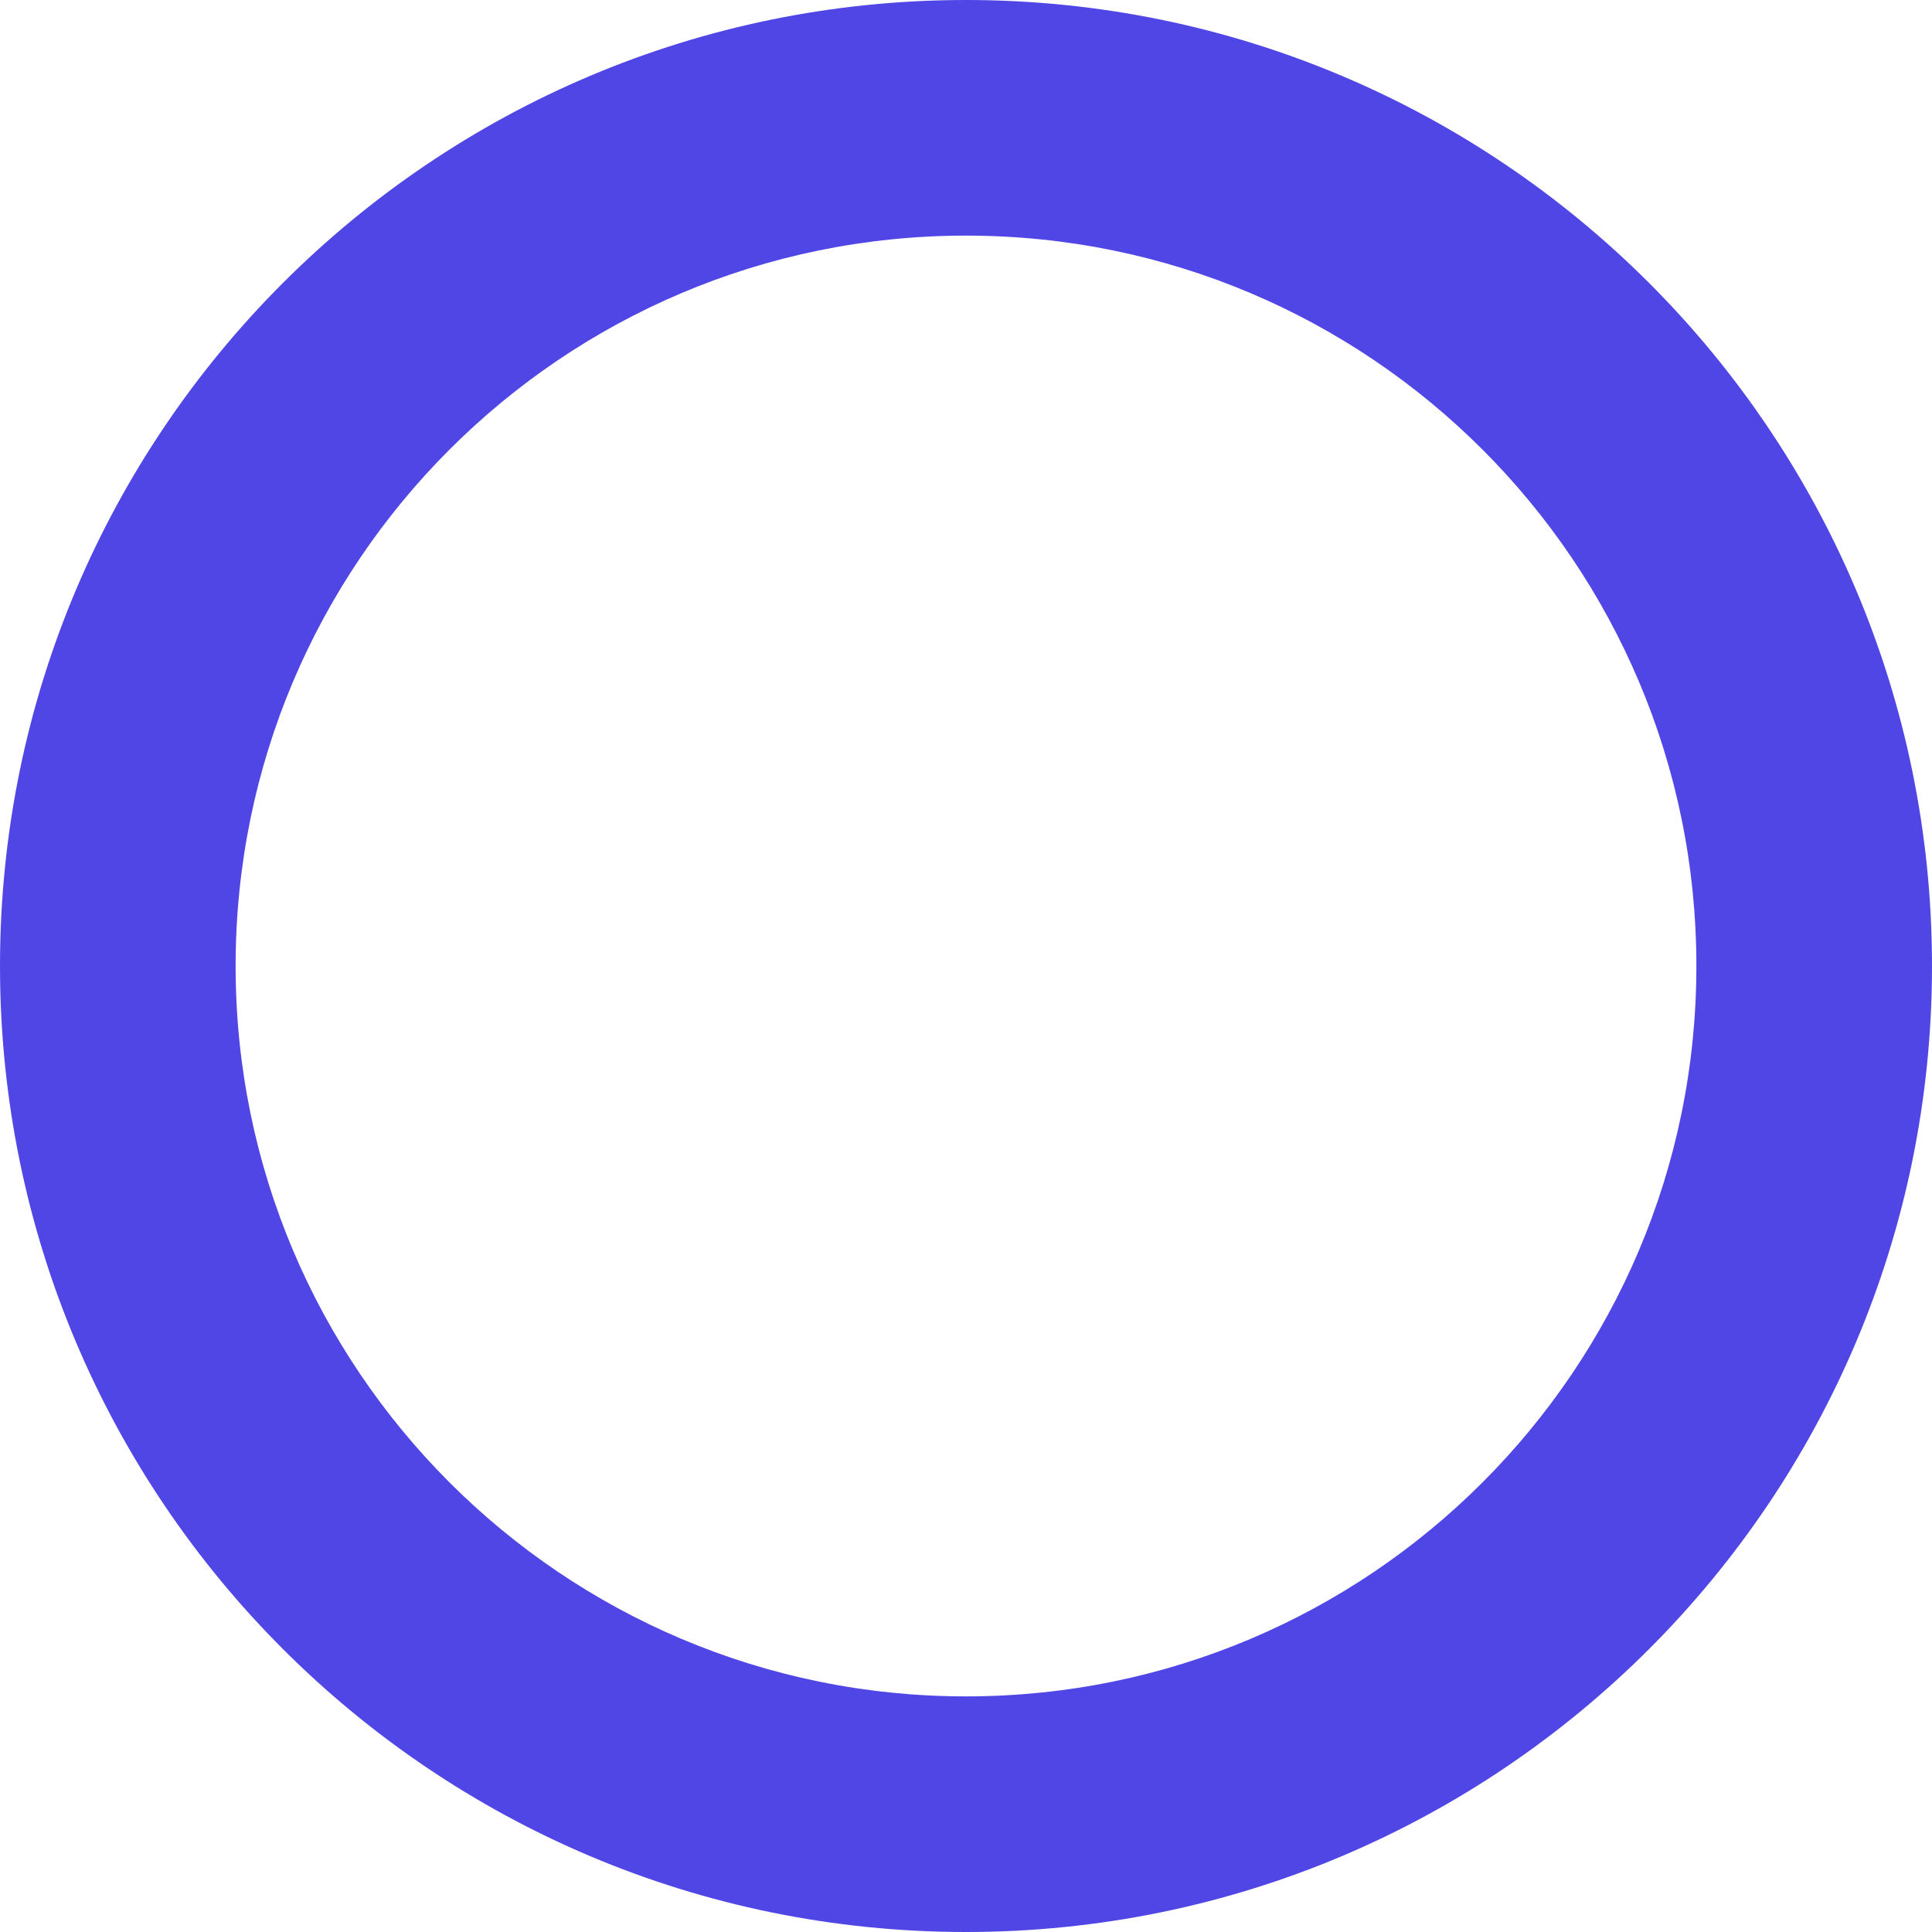
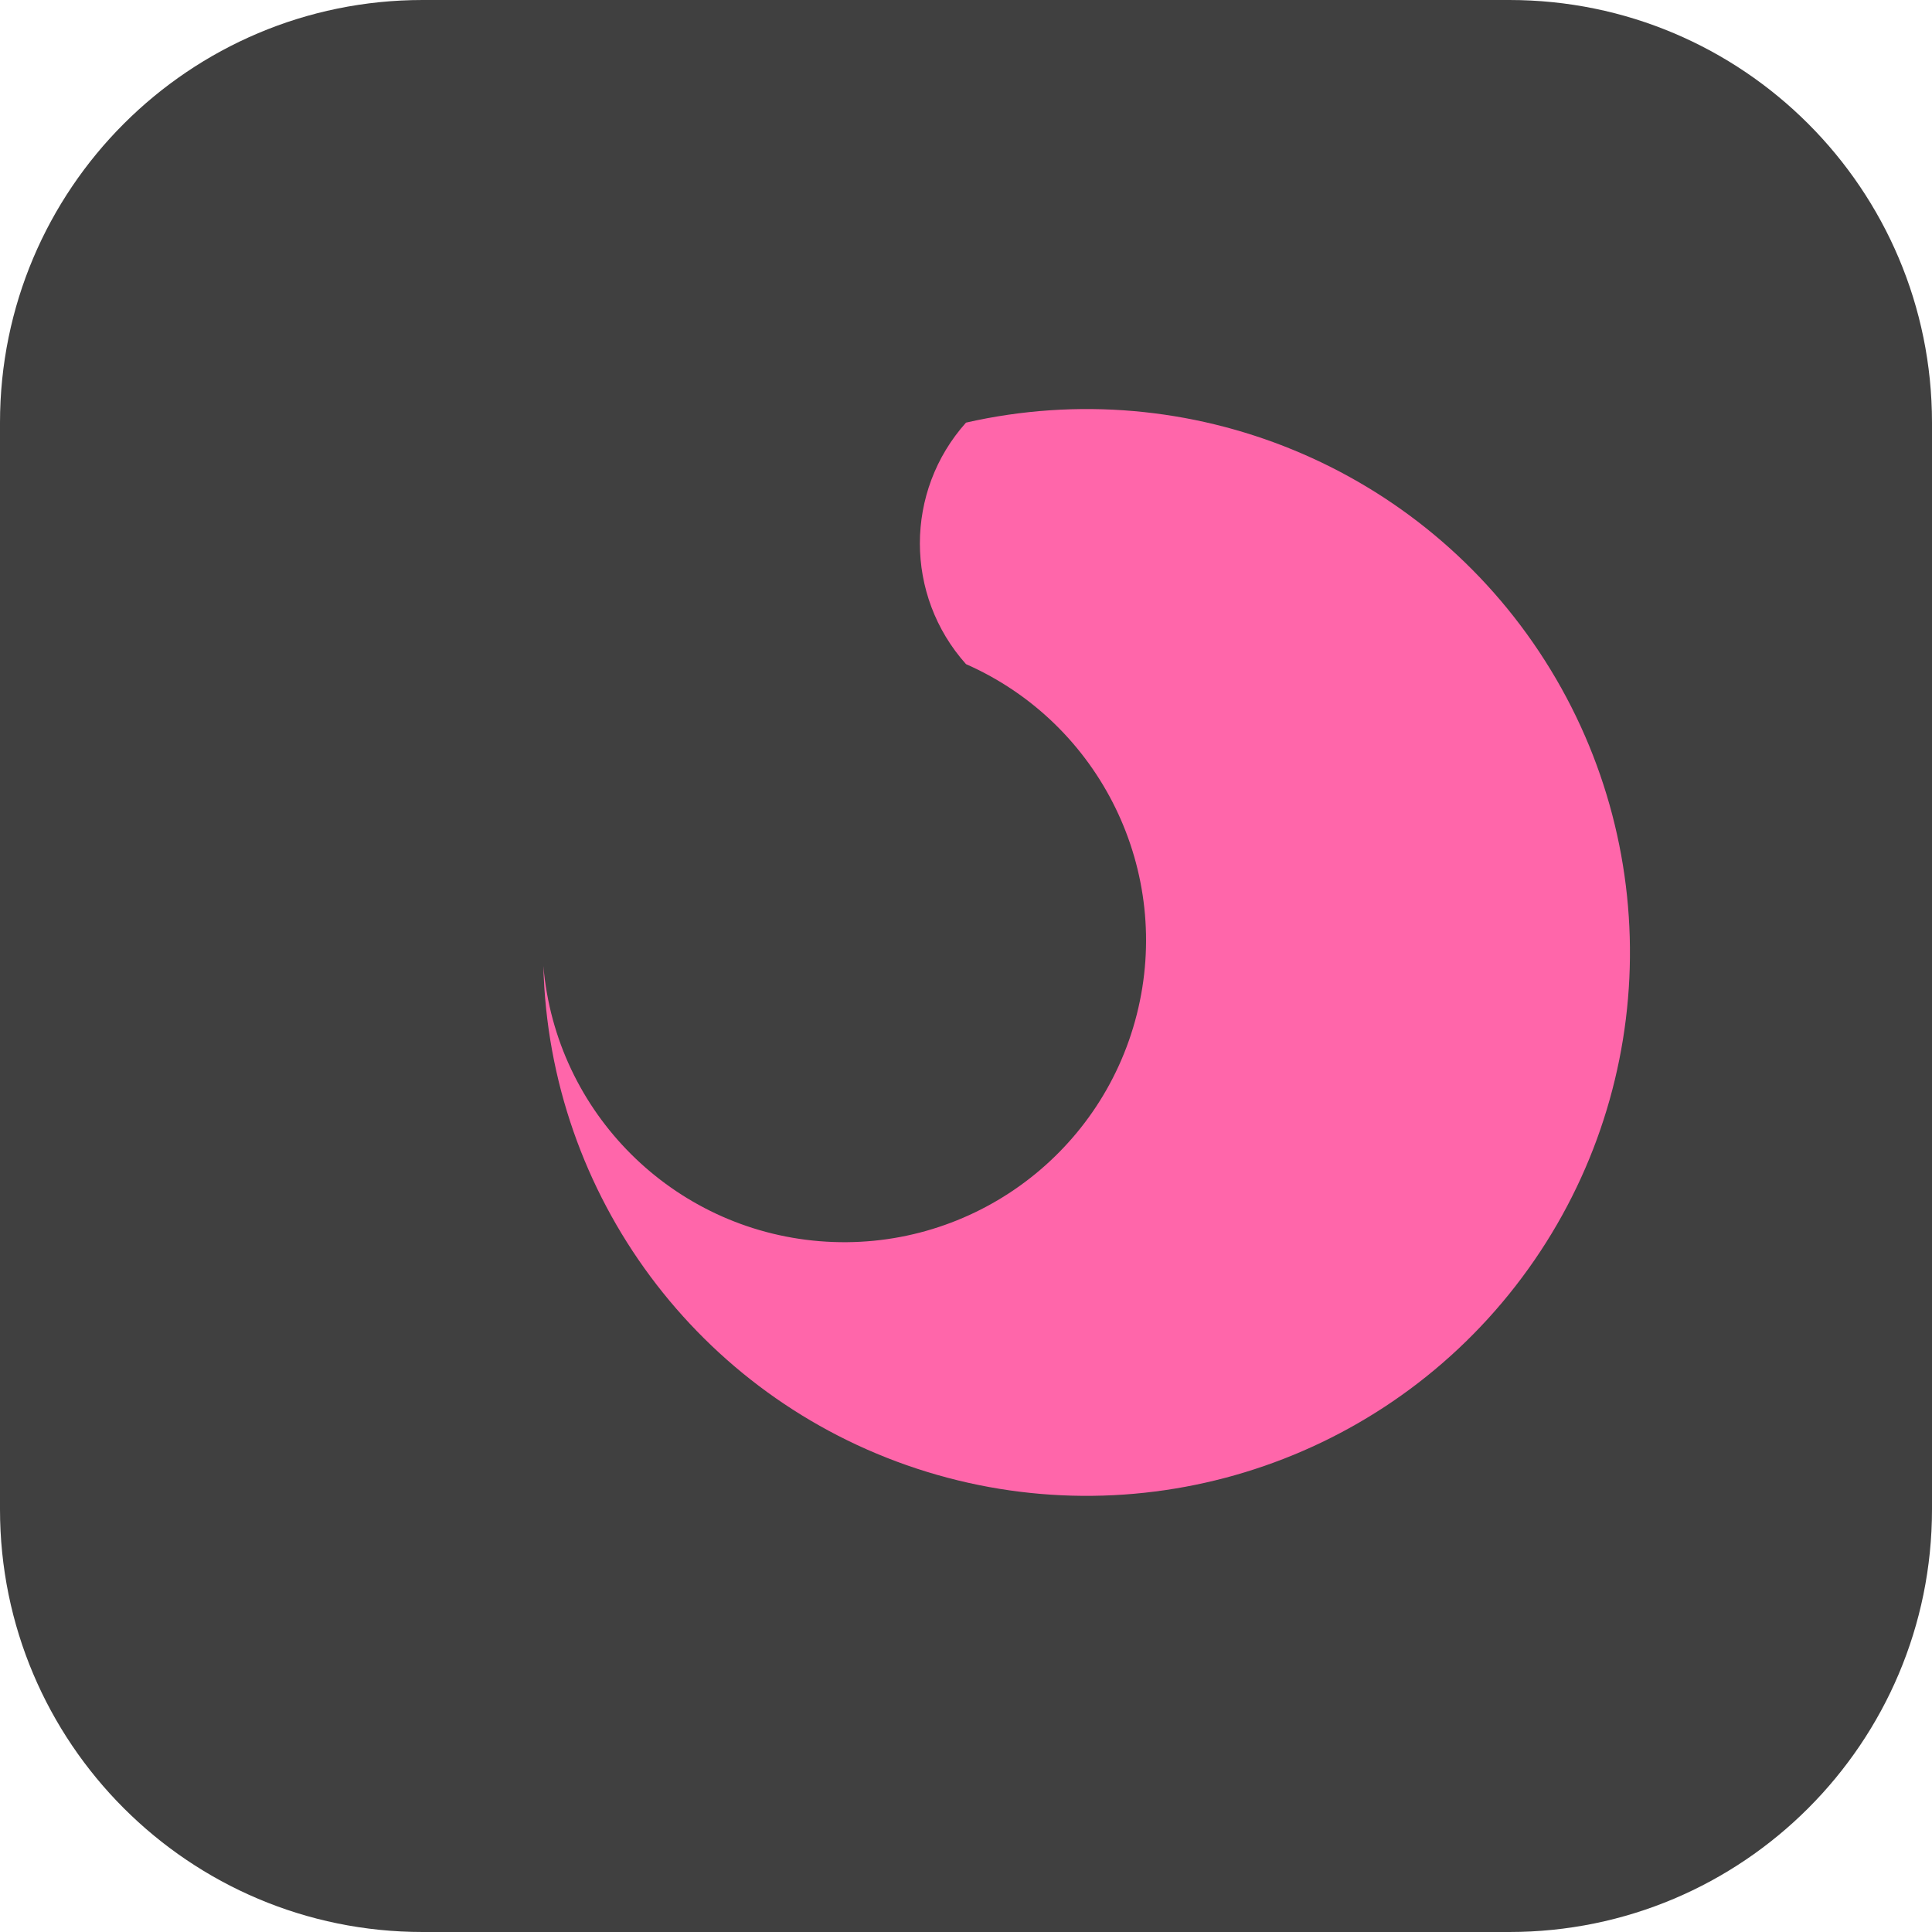
- <svg xmlns="http://www.w3.org/2000/svg" width="410" height="410" viewBox="0 0 410 410" fill="none">
-   <path fill-rule="evenodd" clip-rule="evenodd" d="M205 410C318.218 410 410 318.218 410 205C410 91.782 318.218 0 205 0C91.782 0 0 91.782 0 205C0 318.218 91.782 410 205 410ZM205 360C290.604 360 360 290.604 360 205C360 119.396 290.604 50 205 50C119.396 50 50 119.396 50 205C50 290.604 119.396 360 205 360Z" fill="#4F46E5" />
+ <svg xmlns="http://www.w3.org/2000/svg" viewBox="0 0 64 64" width="64" height="64">
+   <rect width="64" height="64" rx="14" fill="#404040" />
+   <defs>
+     <linearGradient id="g" x1="0" y1="0" x2="1" y2="1">
+       <stop offset="0%" stop-color="#FF66AA" />
+       <stop offset="100%" stop-color="#FF66AA" />
+     </linearGradient>
+   </defs>
+   <path d="       M32 14       A18 18 0 1 1 18 32       A10 10 0 1 0 32 22       A6 6 0 0 1 32 14       Z     " fill="url(#g)" />
</svg>
